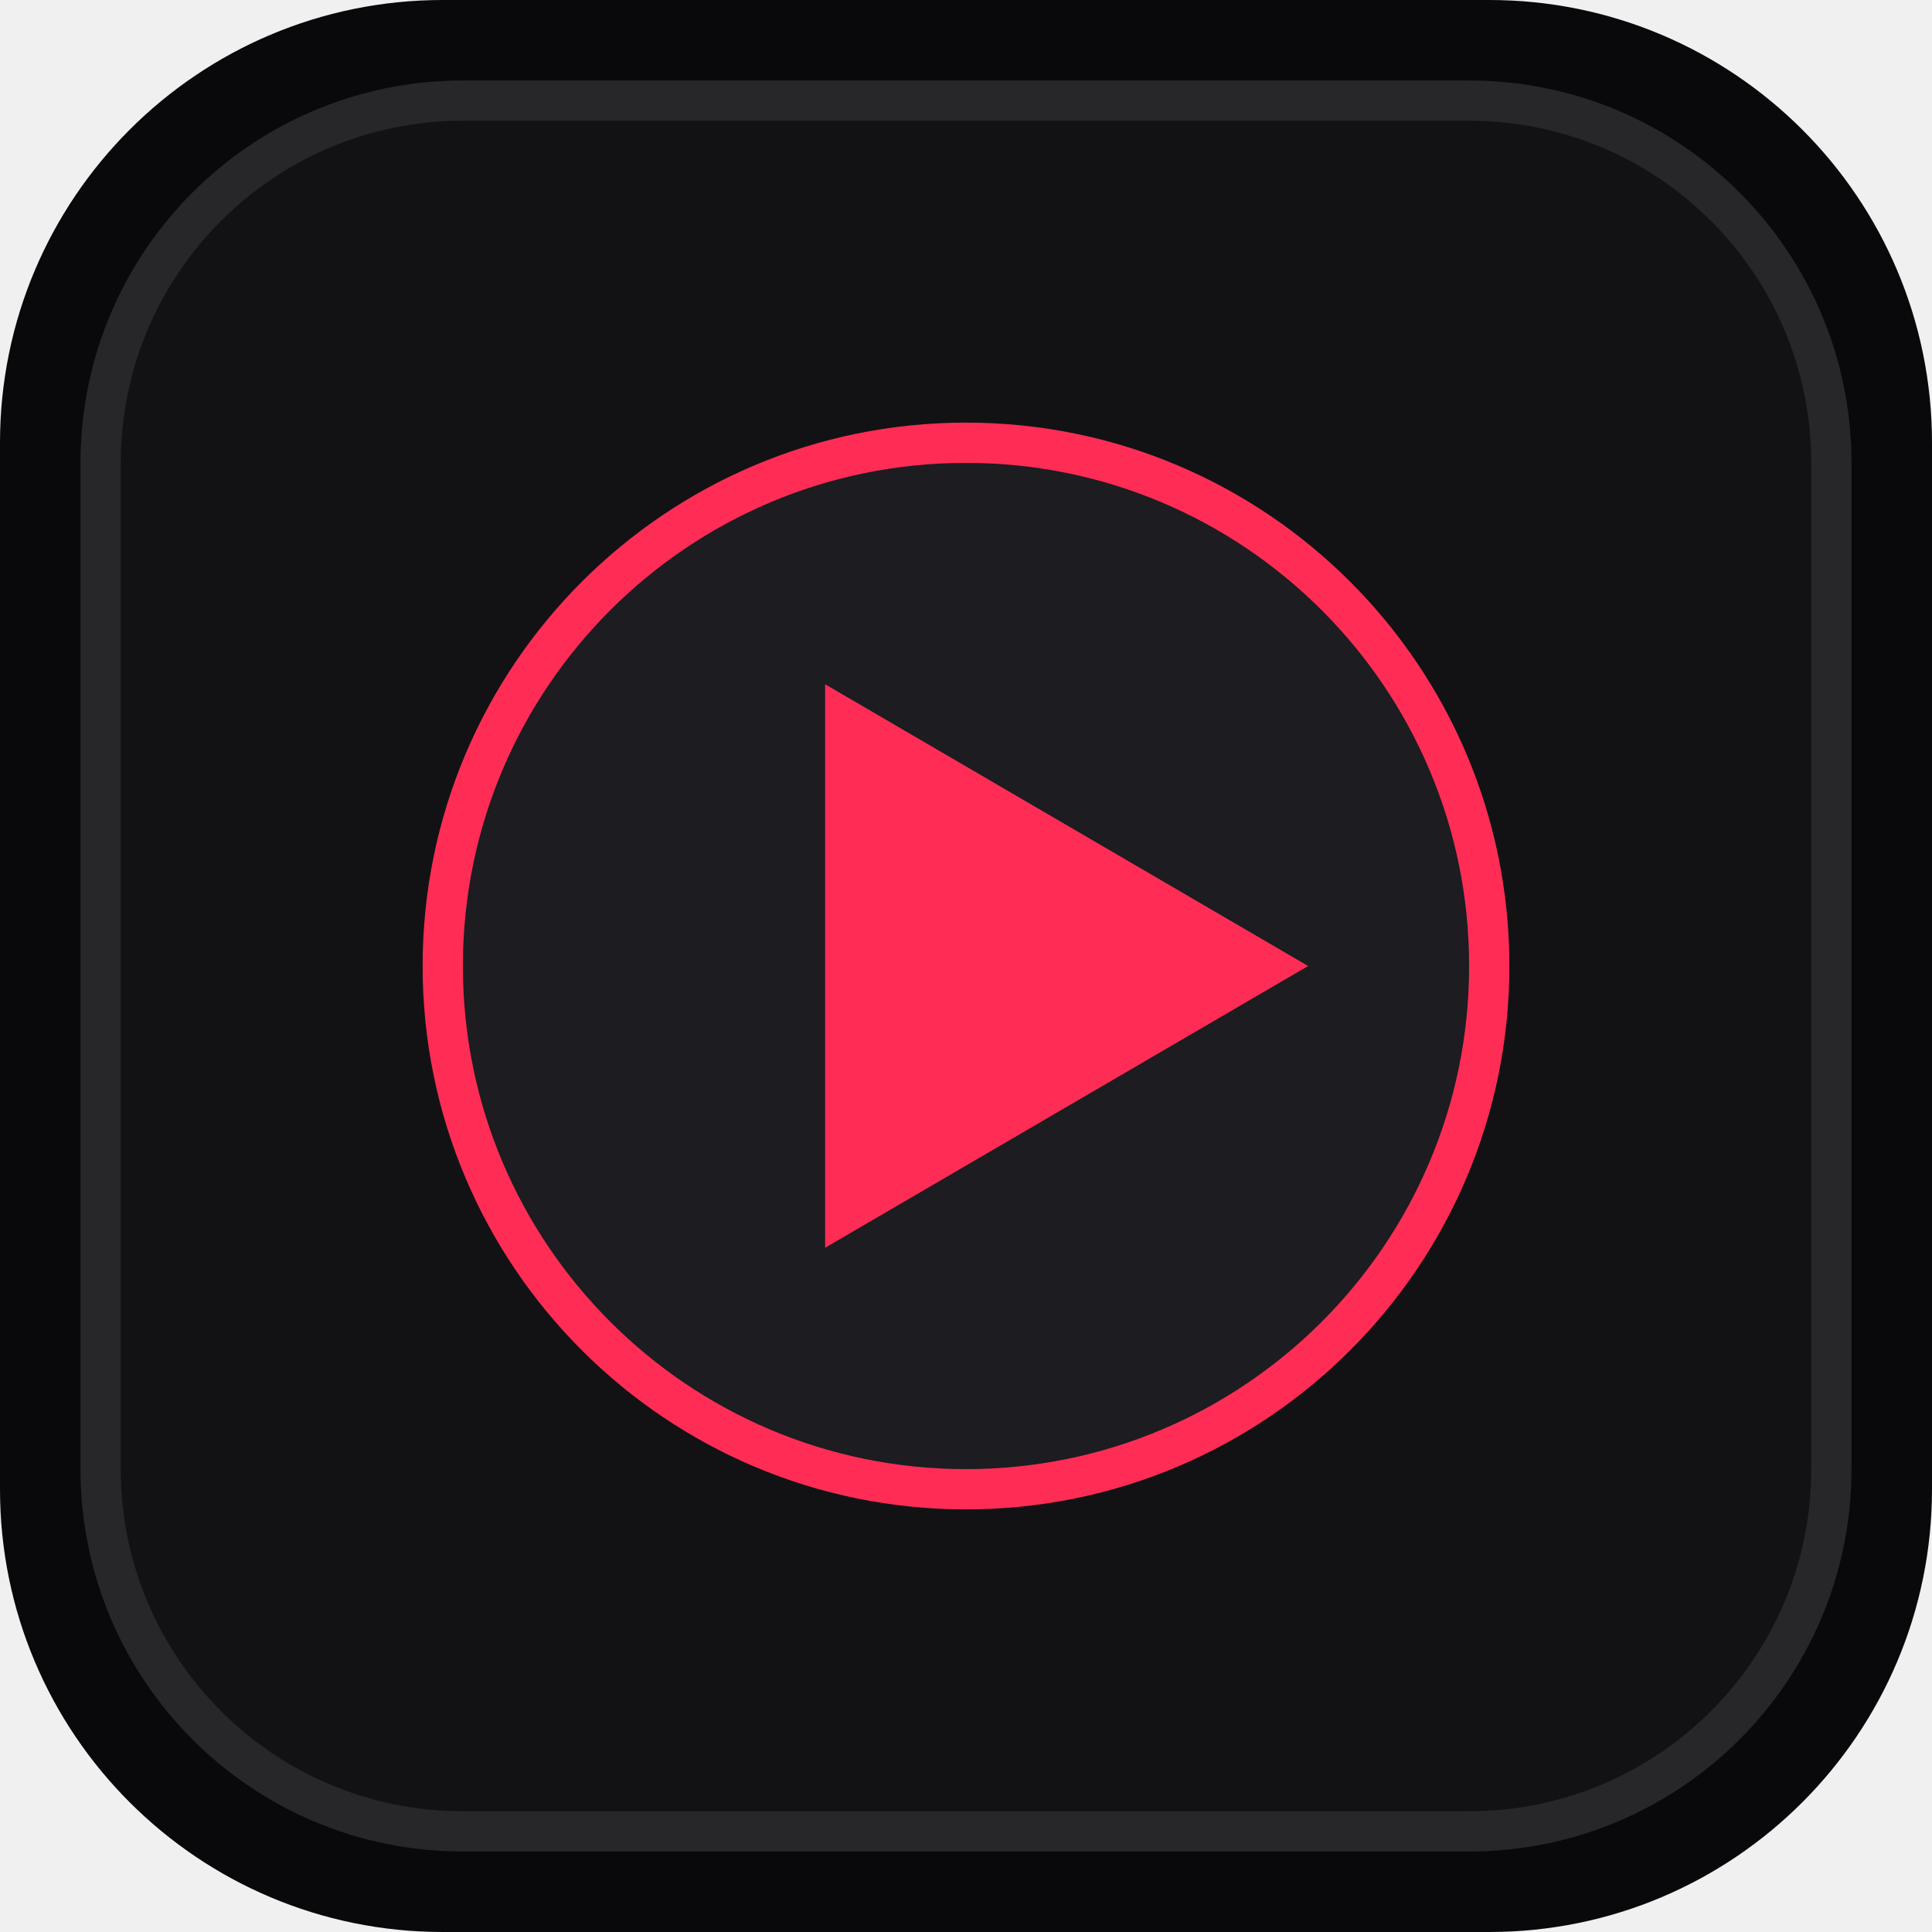
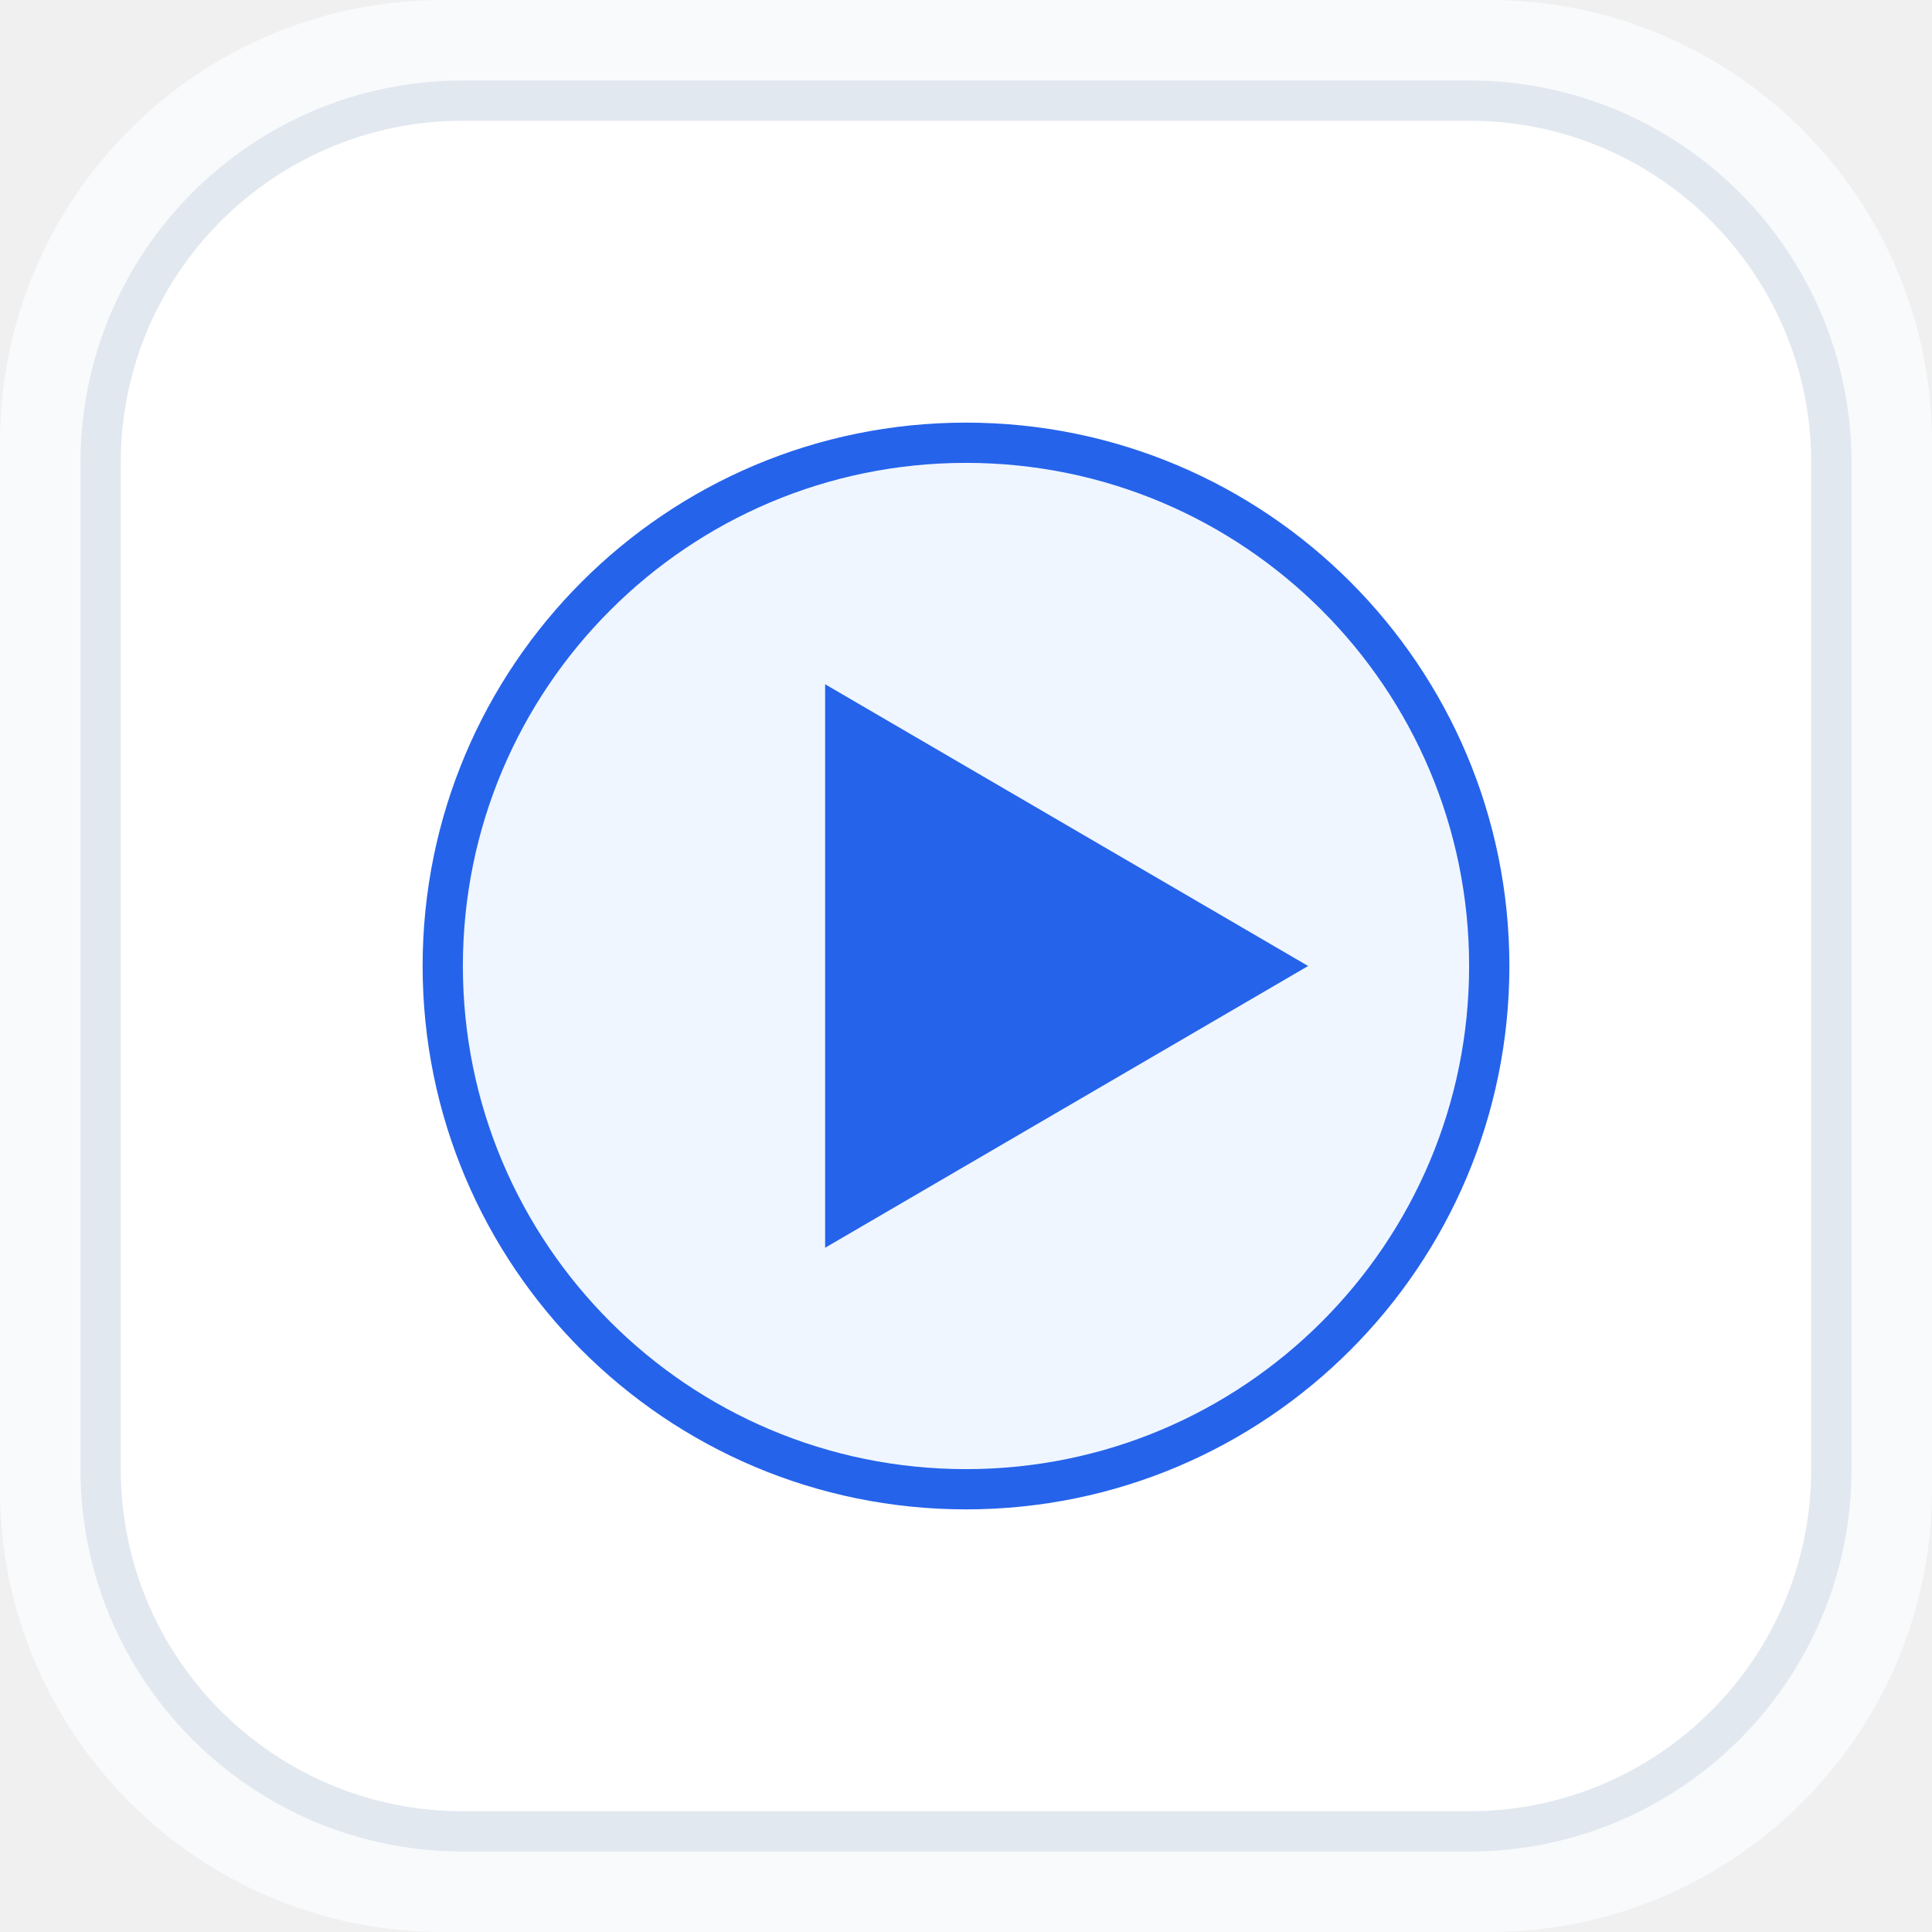
<svg xmlns="http://www.w3.org/2000/svg" viewBox="0 0 192 192" fill="none">
-   <rect width="192" height="192" rx="44" fill="#09090B" />
-   <rect x="10" y="10" width="172" height="172" rx="36" fill="#121215" stroke="#27272A" stroke-width="4" />
-   <circle cx="96" cy="96" r="52" fill="#1C1C21" stroke="#FF2D55" stroke-width="4" />
-   <path d="M82 68L130 96L82 124V68Z" fill="#FF2D55" />
+   <rect width="192" height="192" rx="44" fill="#F8FAFC" />
+   <rect x="10" y="10" width="172" height="172" rx="36" fill="#FFFFFF" stroke="#E2E8F0" stroke-width="4" />
+   <circle cx="96" cy="96" r="52" fill="#EFF6FF" stroke="#2563EB" stroke-width="4" />
+   <path d="M82 68L130 96L82 124V68Z" fill="#2563EB" />
</svg>
